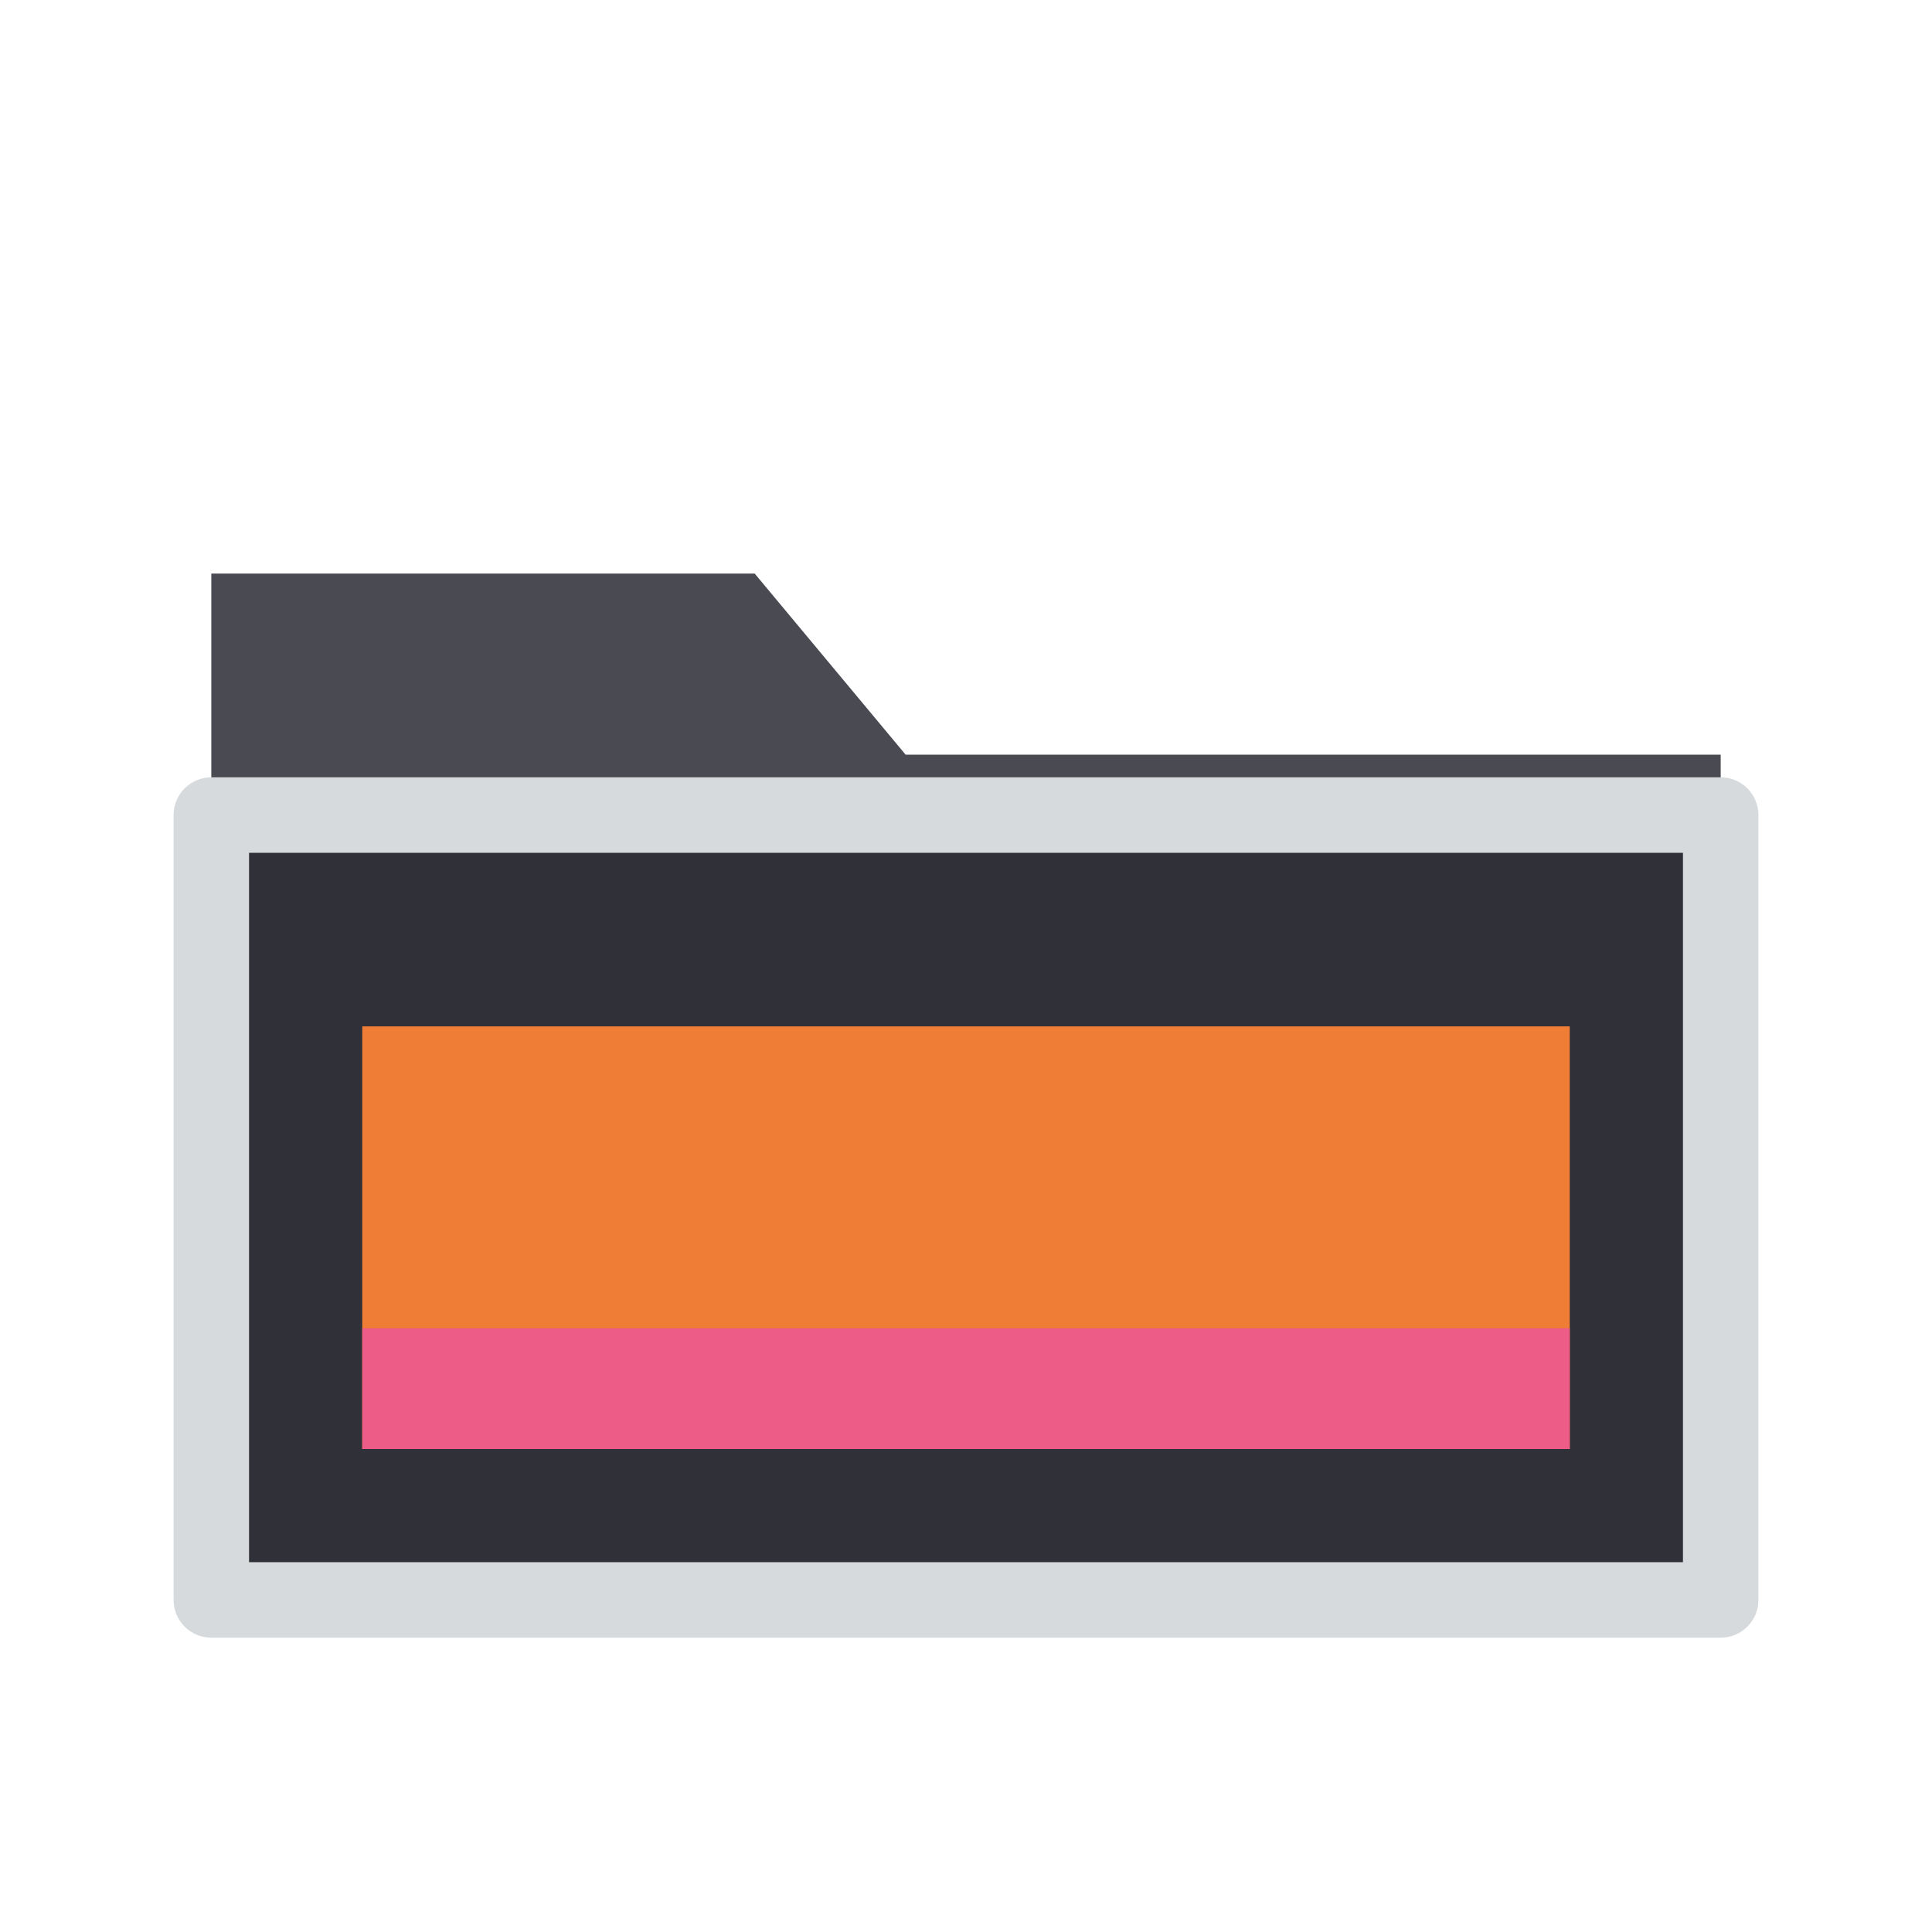
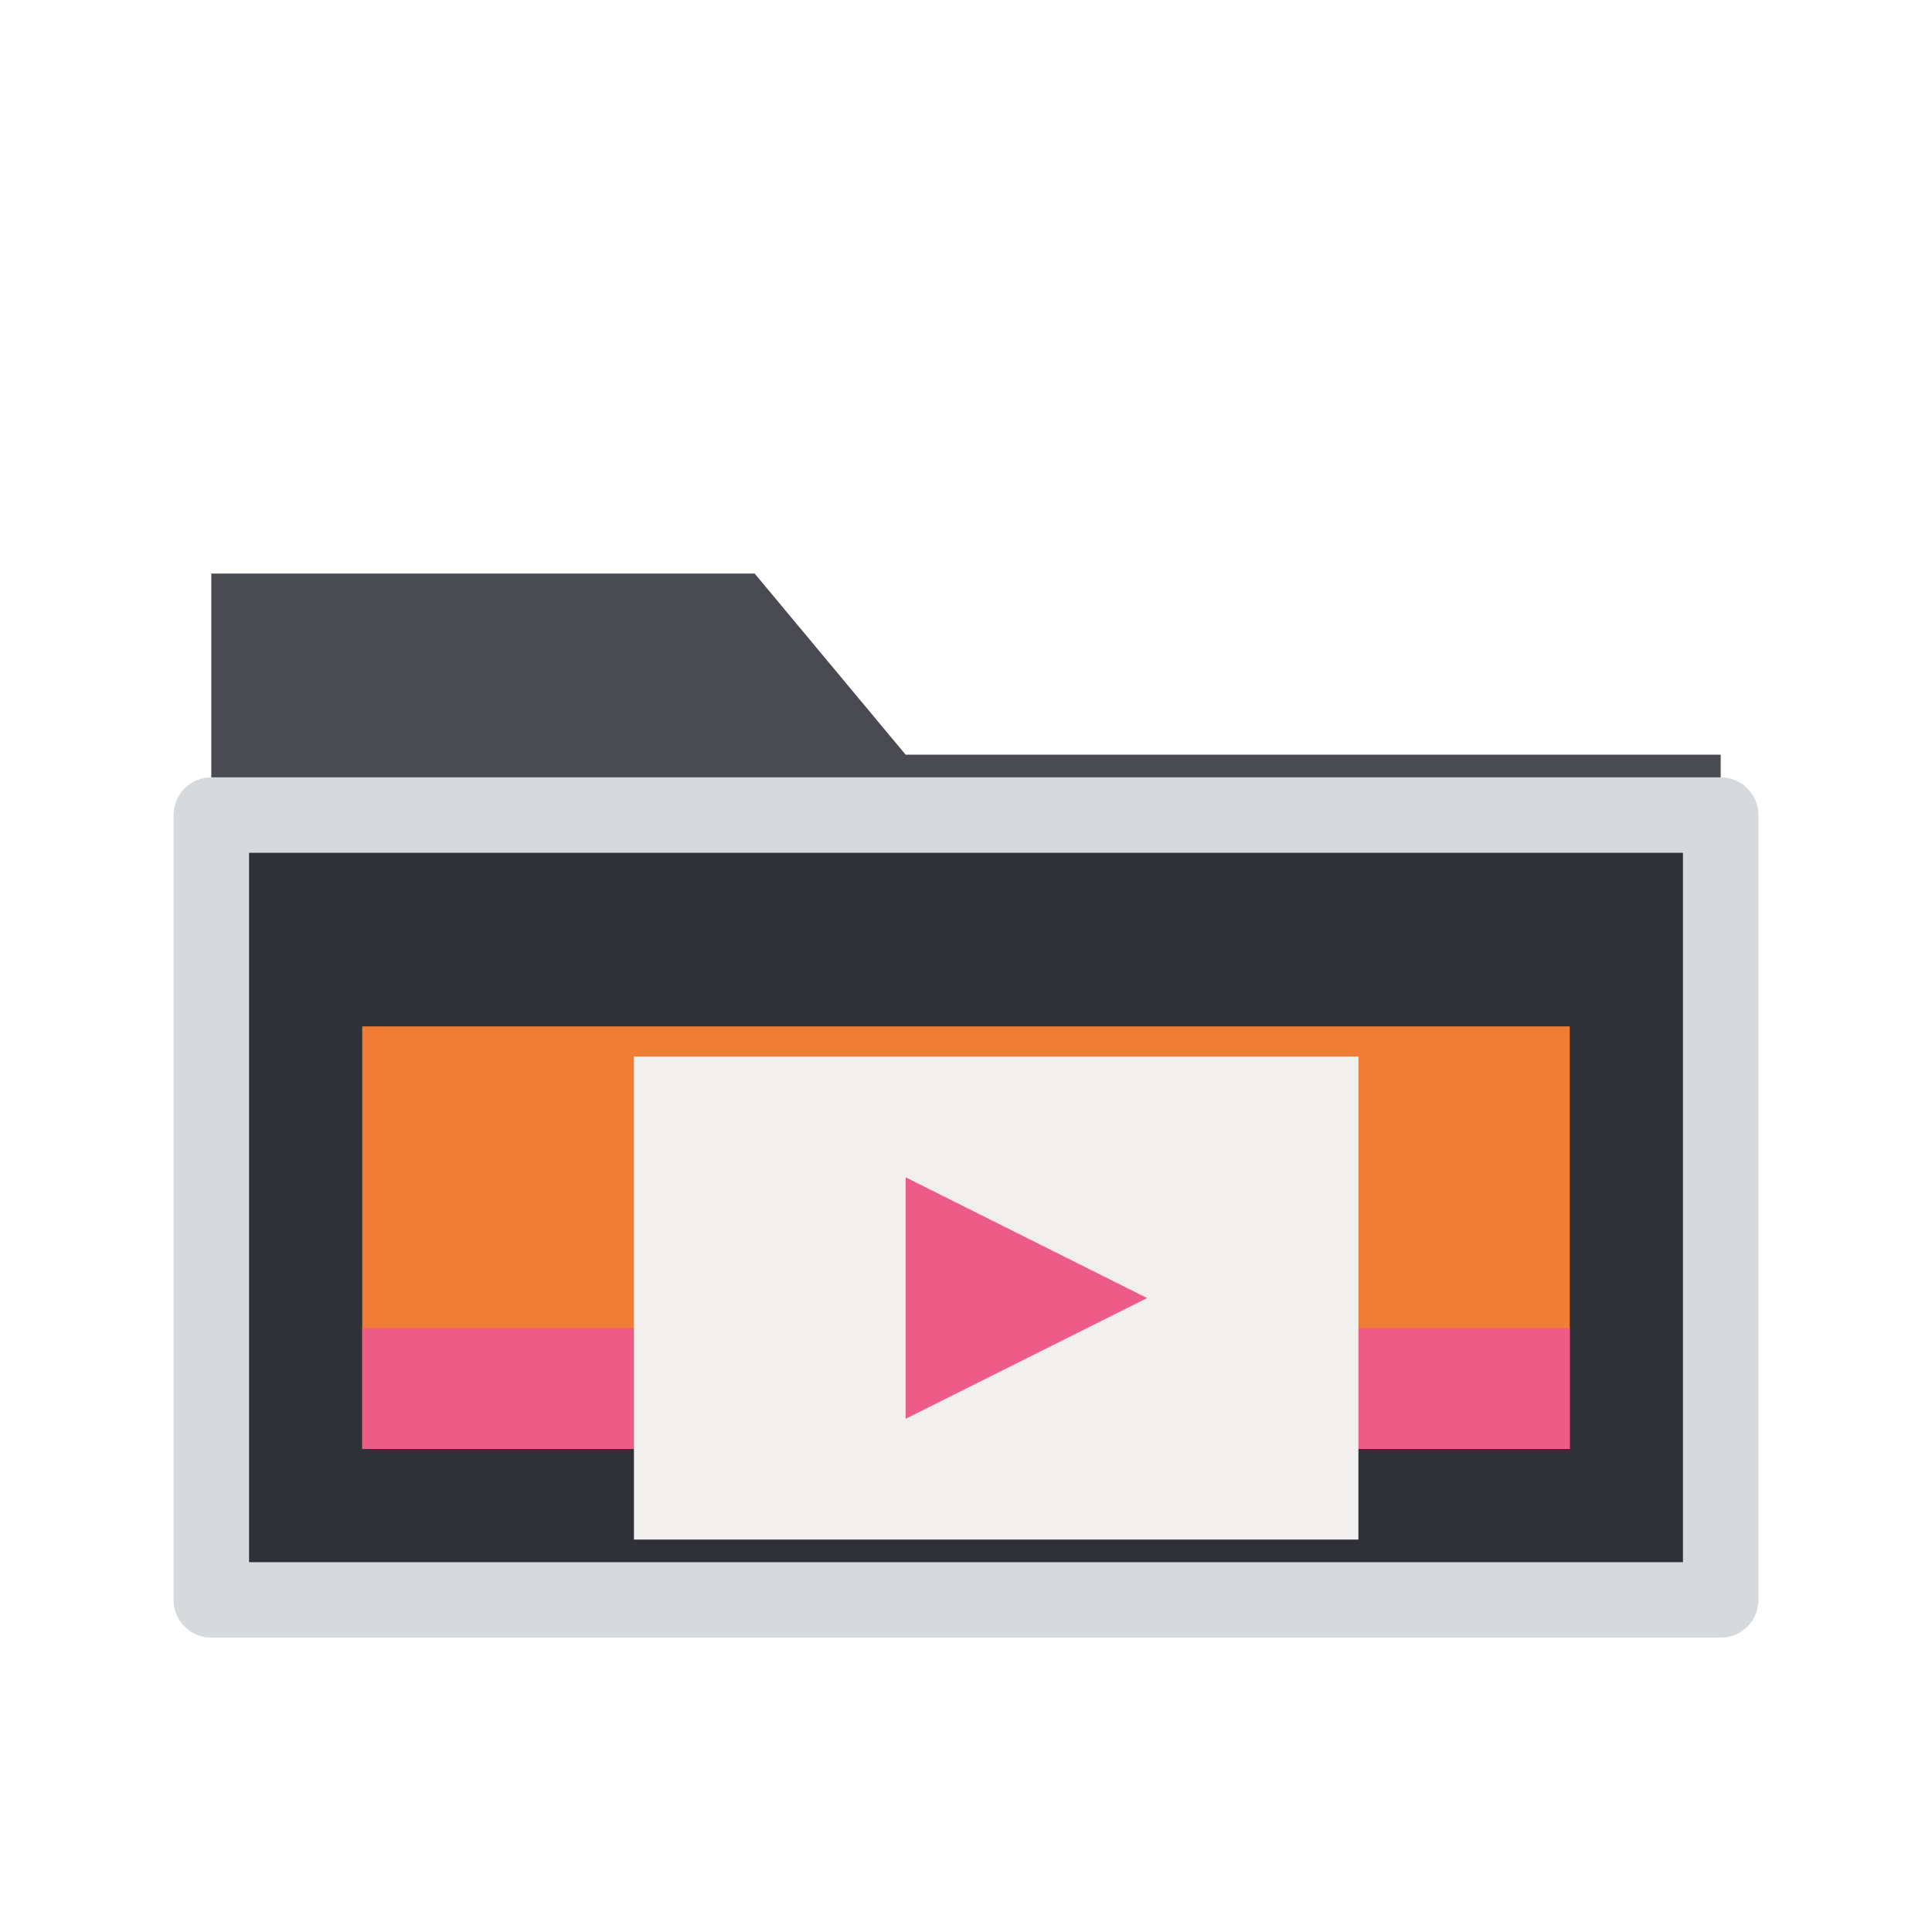
<svg xmlns="http://www.w3.org/2000/svg" width="64" height="64" viewBox="0 0 64 64">
  <path d="M7 19h18l5 6h27v8H7z" fill="#4a4a52" />
  <path d="M7 27h50v26H7z" fill="#303138" />
  <path d="M7 27h50v26H7z" fill="none" stroke="#d7dadd" stroke-width="2.5" stroke-linejoin="round" />
  <path d="M12 34h40v14H12z" fill="#ef7d35" />
  <path d="M12 44h40v4H12z" fill="#ec5c86" />
+   <path d="M21 35h24v16H21z" fill="#f2f0ef" />
+   <path d="M30 39v8l8-4z" fill="#ec5c86" />
</svg>
